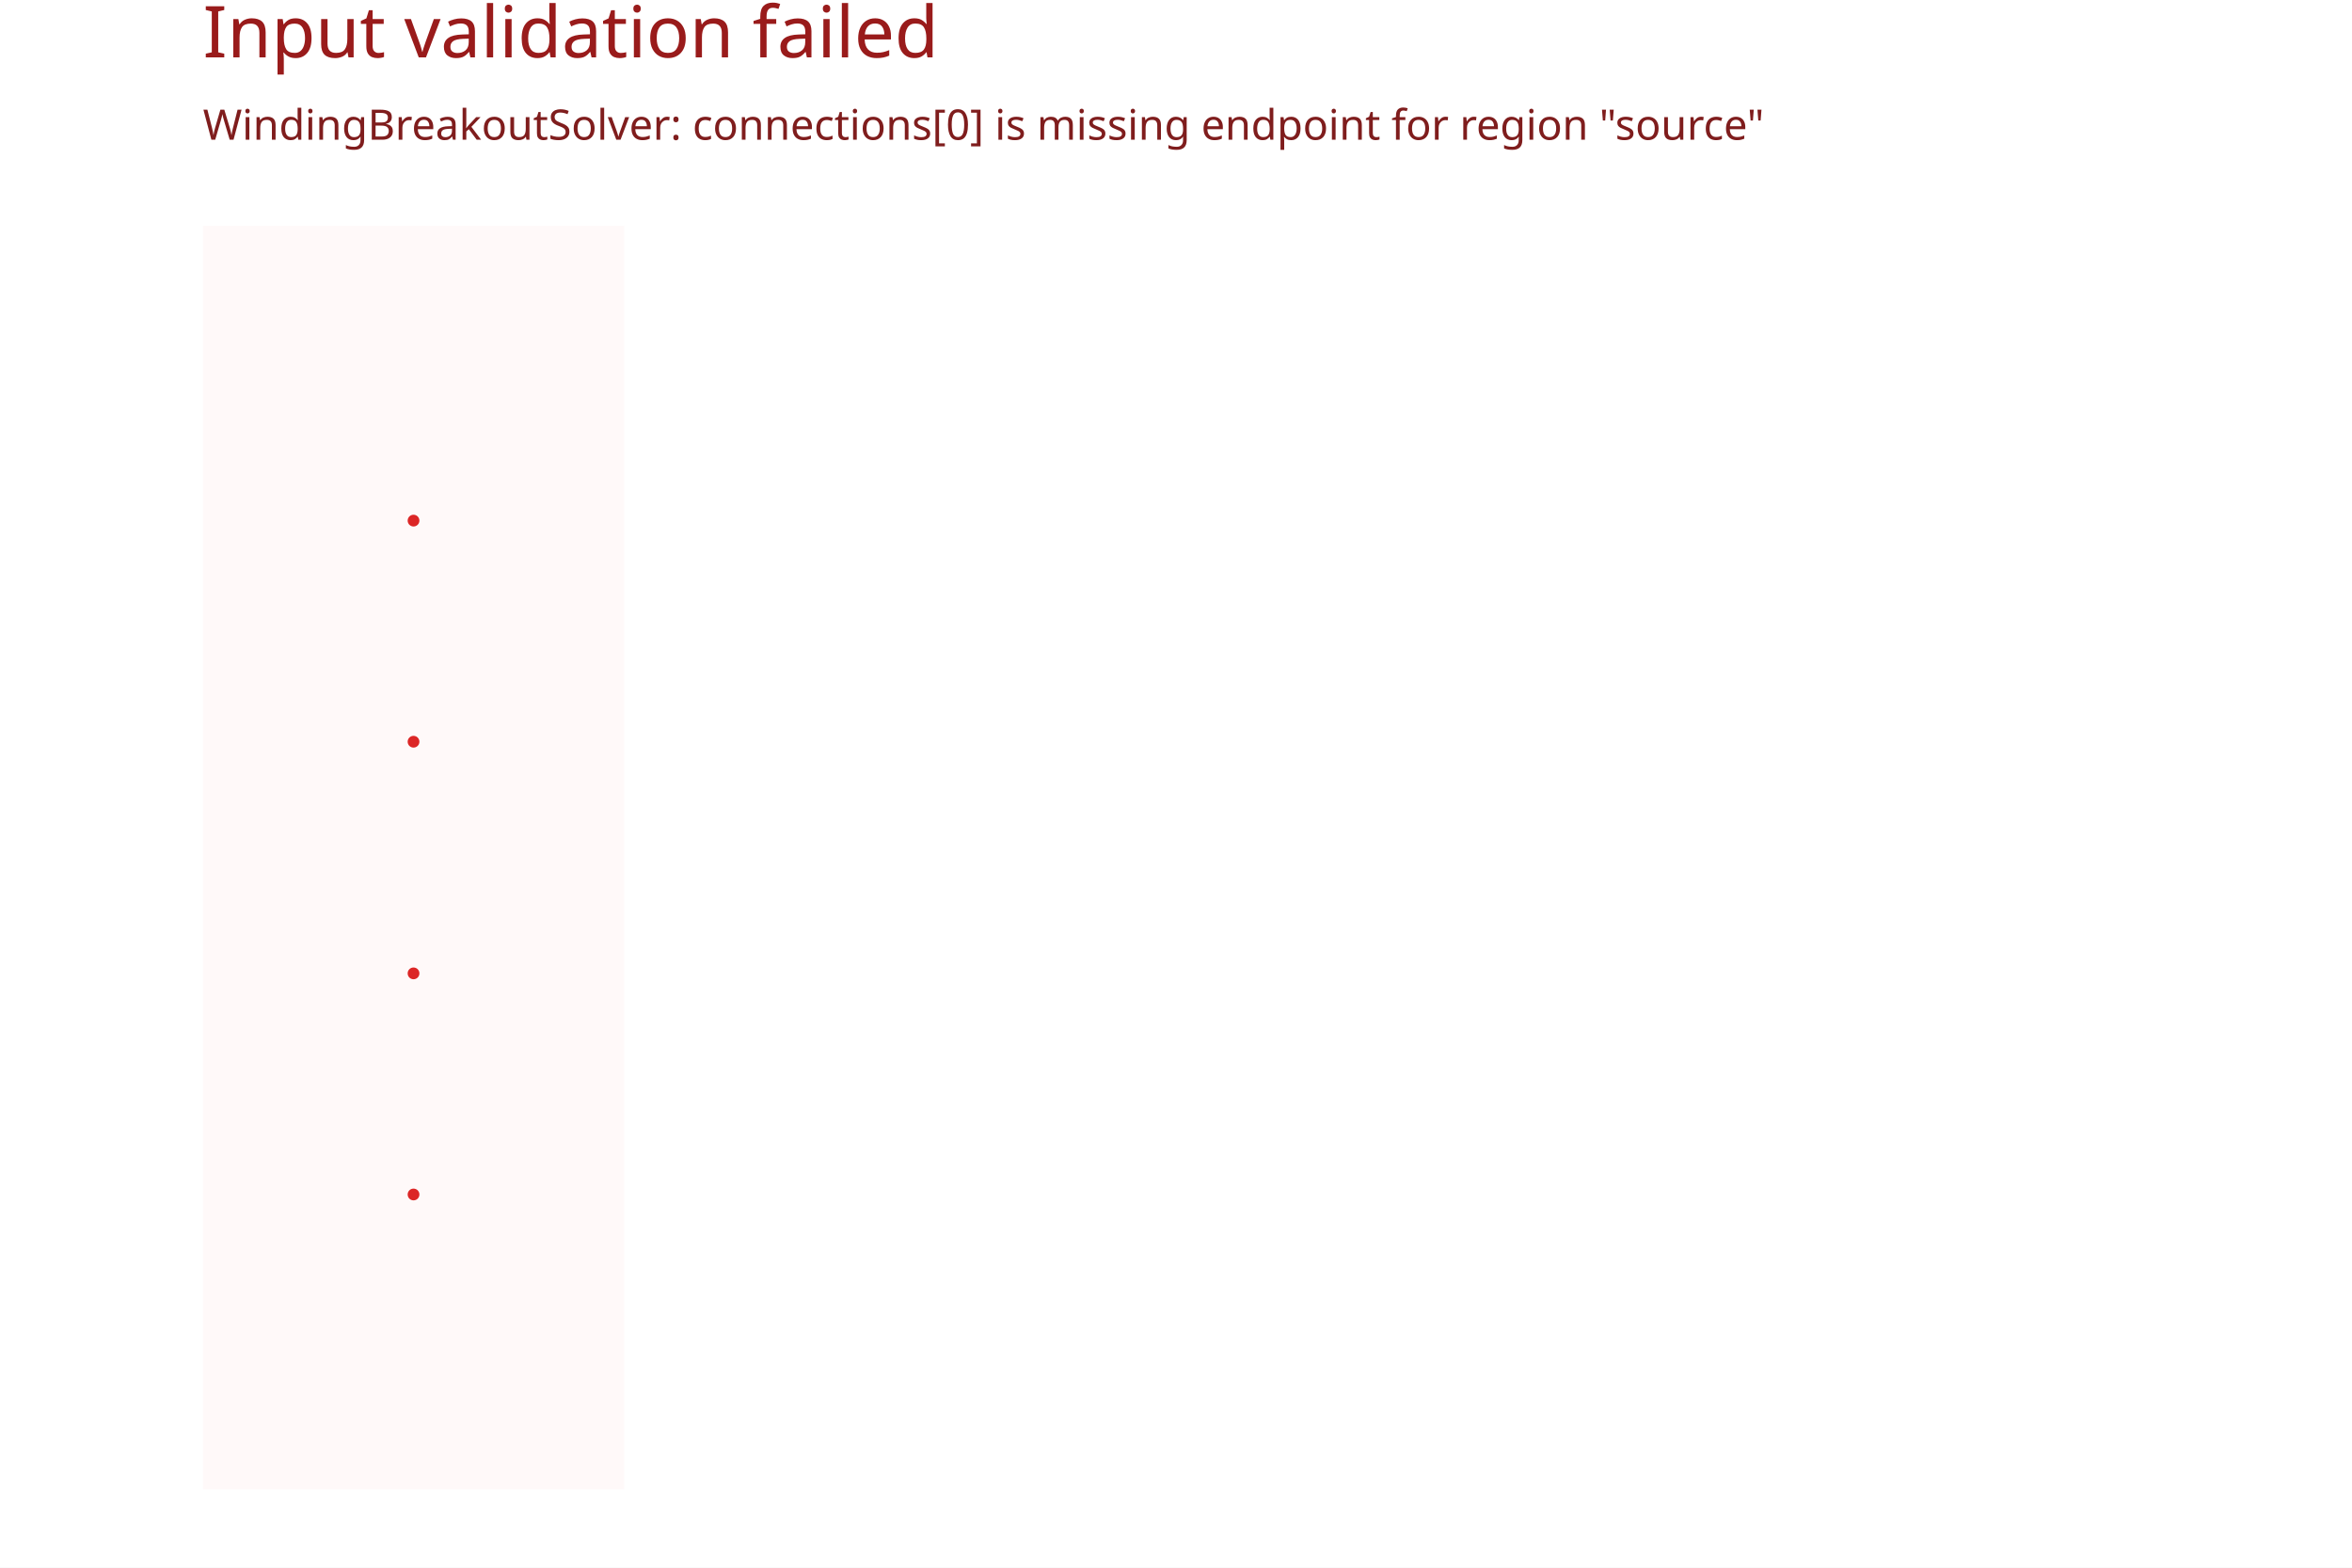
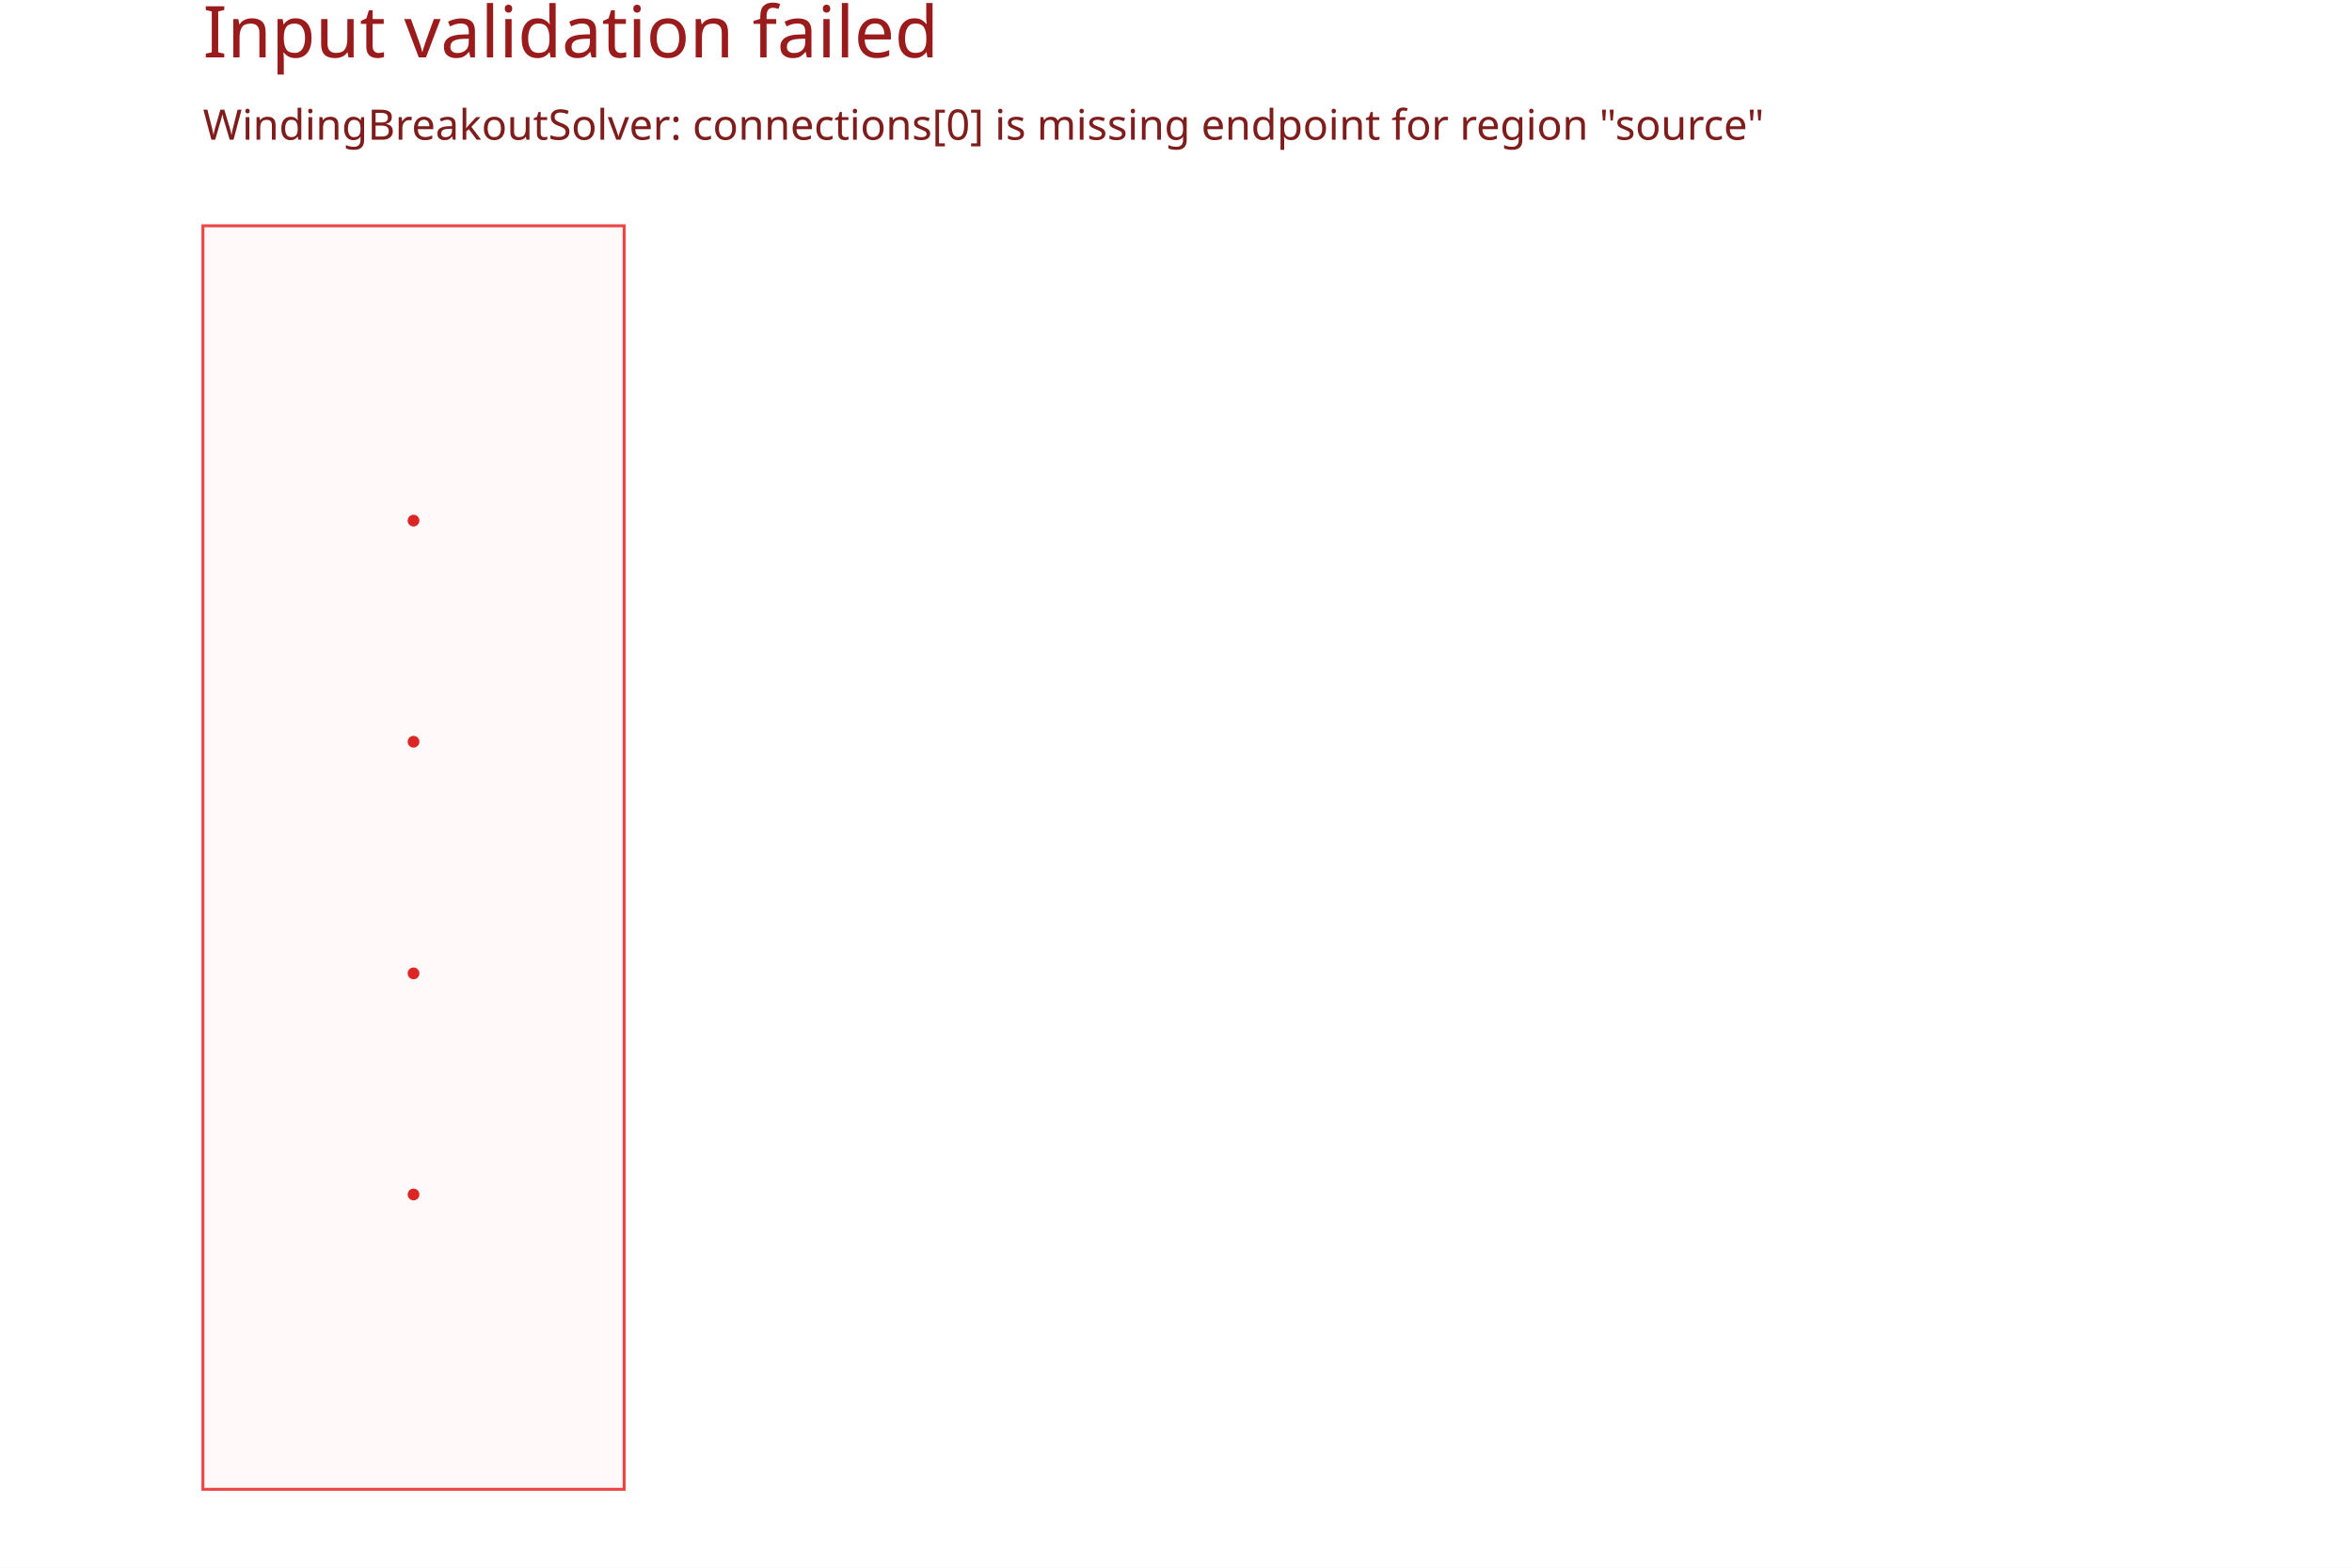
<svg xmlns="http://www.w3.org/2000/svg" width="1200" height="800" viewBox="0 0 1200 800">
  <rect width="100%" height="100%" fill="#ffffff" />
  <g>
-     <rect data-type="rect" data-label="source" data-x="-6" data-y="0" x="103.522" y="115.224" width="214.925" height="644.776" fill="rgba(254, 226, 226, 0.2)" stroke="#ef4444" stroke-width="0.009" />
+     <rect data-type="rect" data-label="source" data-x="-6" data-y="0" x="103.522" y="115.224" width="214.925" height="644.776" fill="rgba(254, 226, 226, 0.2)" stroke="#ef4444" stroke-width="1.5" />
  </g>
  <text data-type="text" data-label="Input validation failed" data-x="-7" data-y="3.7" x="103.522" y="40" fill="#991b1b" font-size="36.537" font-family="sans-serif" text-anchor="start" dominant-baseline="text-after-edge">Input validation failed</text>
  <text data-type="text" data-label="WindingBreakoutSolver: connections[0] is missing endpoint for region &quot;source&quot;" data-x="-7" data-y="3.35" x="103.522" y="77.612" fill="#7f1d1d" font-size="21.493" font-family="sans-serif" text-anchor="start" dominant-baseline="text-after-edge">WindingBreakoutSolver: connections[0] is missing endpoint for region "source"</text>
  <g>
    <circle data-type="point" data-label="CLK_P · source" data-x="-6" data-y="-0.55" cx="210.985" cy="496.716" r="3" fill="#dc2626" />
  </g>
  <g>
    <circle data-type="point" data-label="CLK_N · source" data-x="-6" data-y="0.55" cx="210.985" cy="378.507" r="3" fill="#dc2626" />
  </g>
  <g>
    <circle data-type="point" data-label="DATA1 · source" data-x="-6" data-y="1.6" cx="210.985" cy="265.672" r="3" fill="#dc2626" />
  </g>
  <g>
    <circle data-type="point" data-label="DATA0 · source" data-x="-6" data-y="-1.6" cx="210.985" cy="609.552" r="3" fill="#dc2626" />
  </g>
  <g id="crosshair" style="display: none">
-     <line id="crosshair-h" y1="0" y2="800" stroke="#666" stroke-width="0.5" />
-     <line id="crosshair-v" x1="0" x2="1200" stroke="#666" stroke-width="0.5" />
+     <line id="crosshair-h" y1="0" y2="800" stroke="#666" stroke-width="1.5" />
+     <line id="crosshair-v" x1="0" x2="1200" stroke="#666" stroke-width="1.5" />
    <text id="coordinates" font-family="monospace" font-size="12" fill="#666" />
  </g>
</svg>
